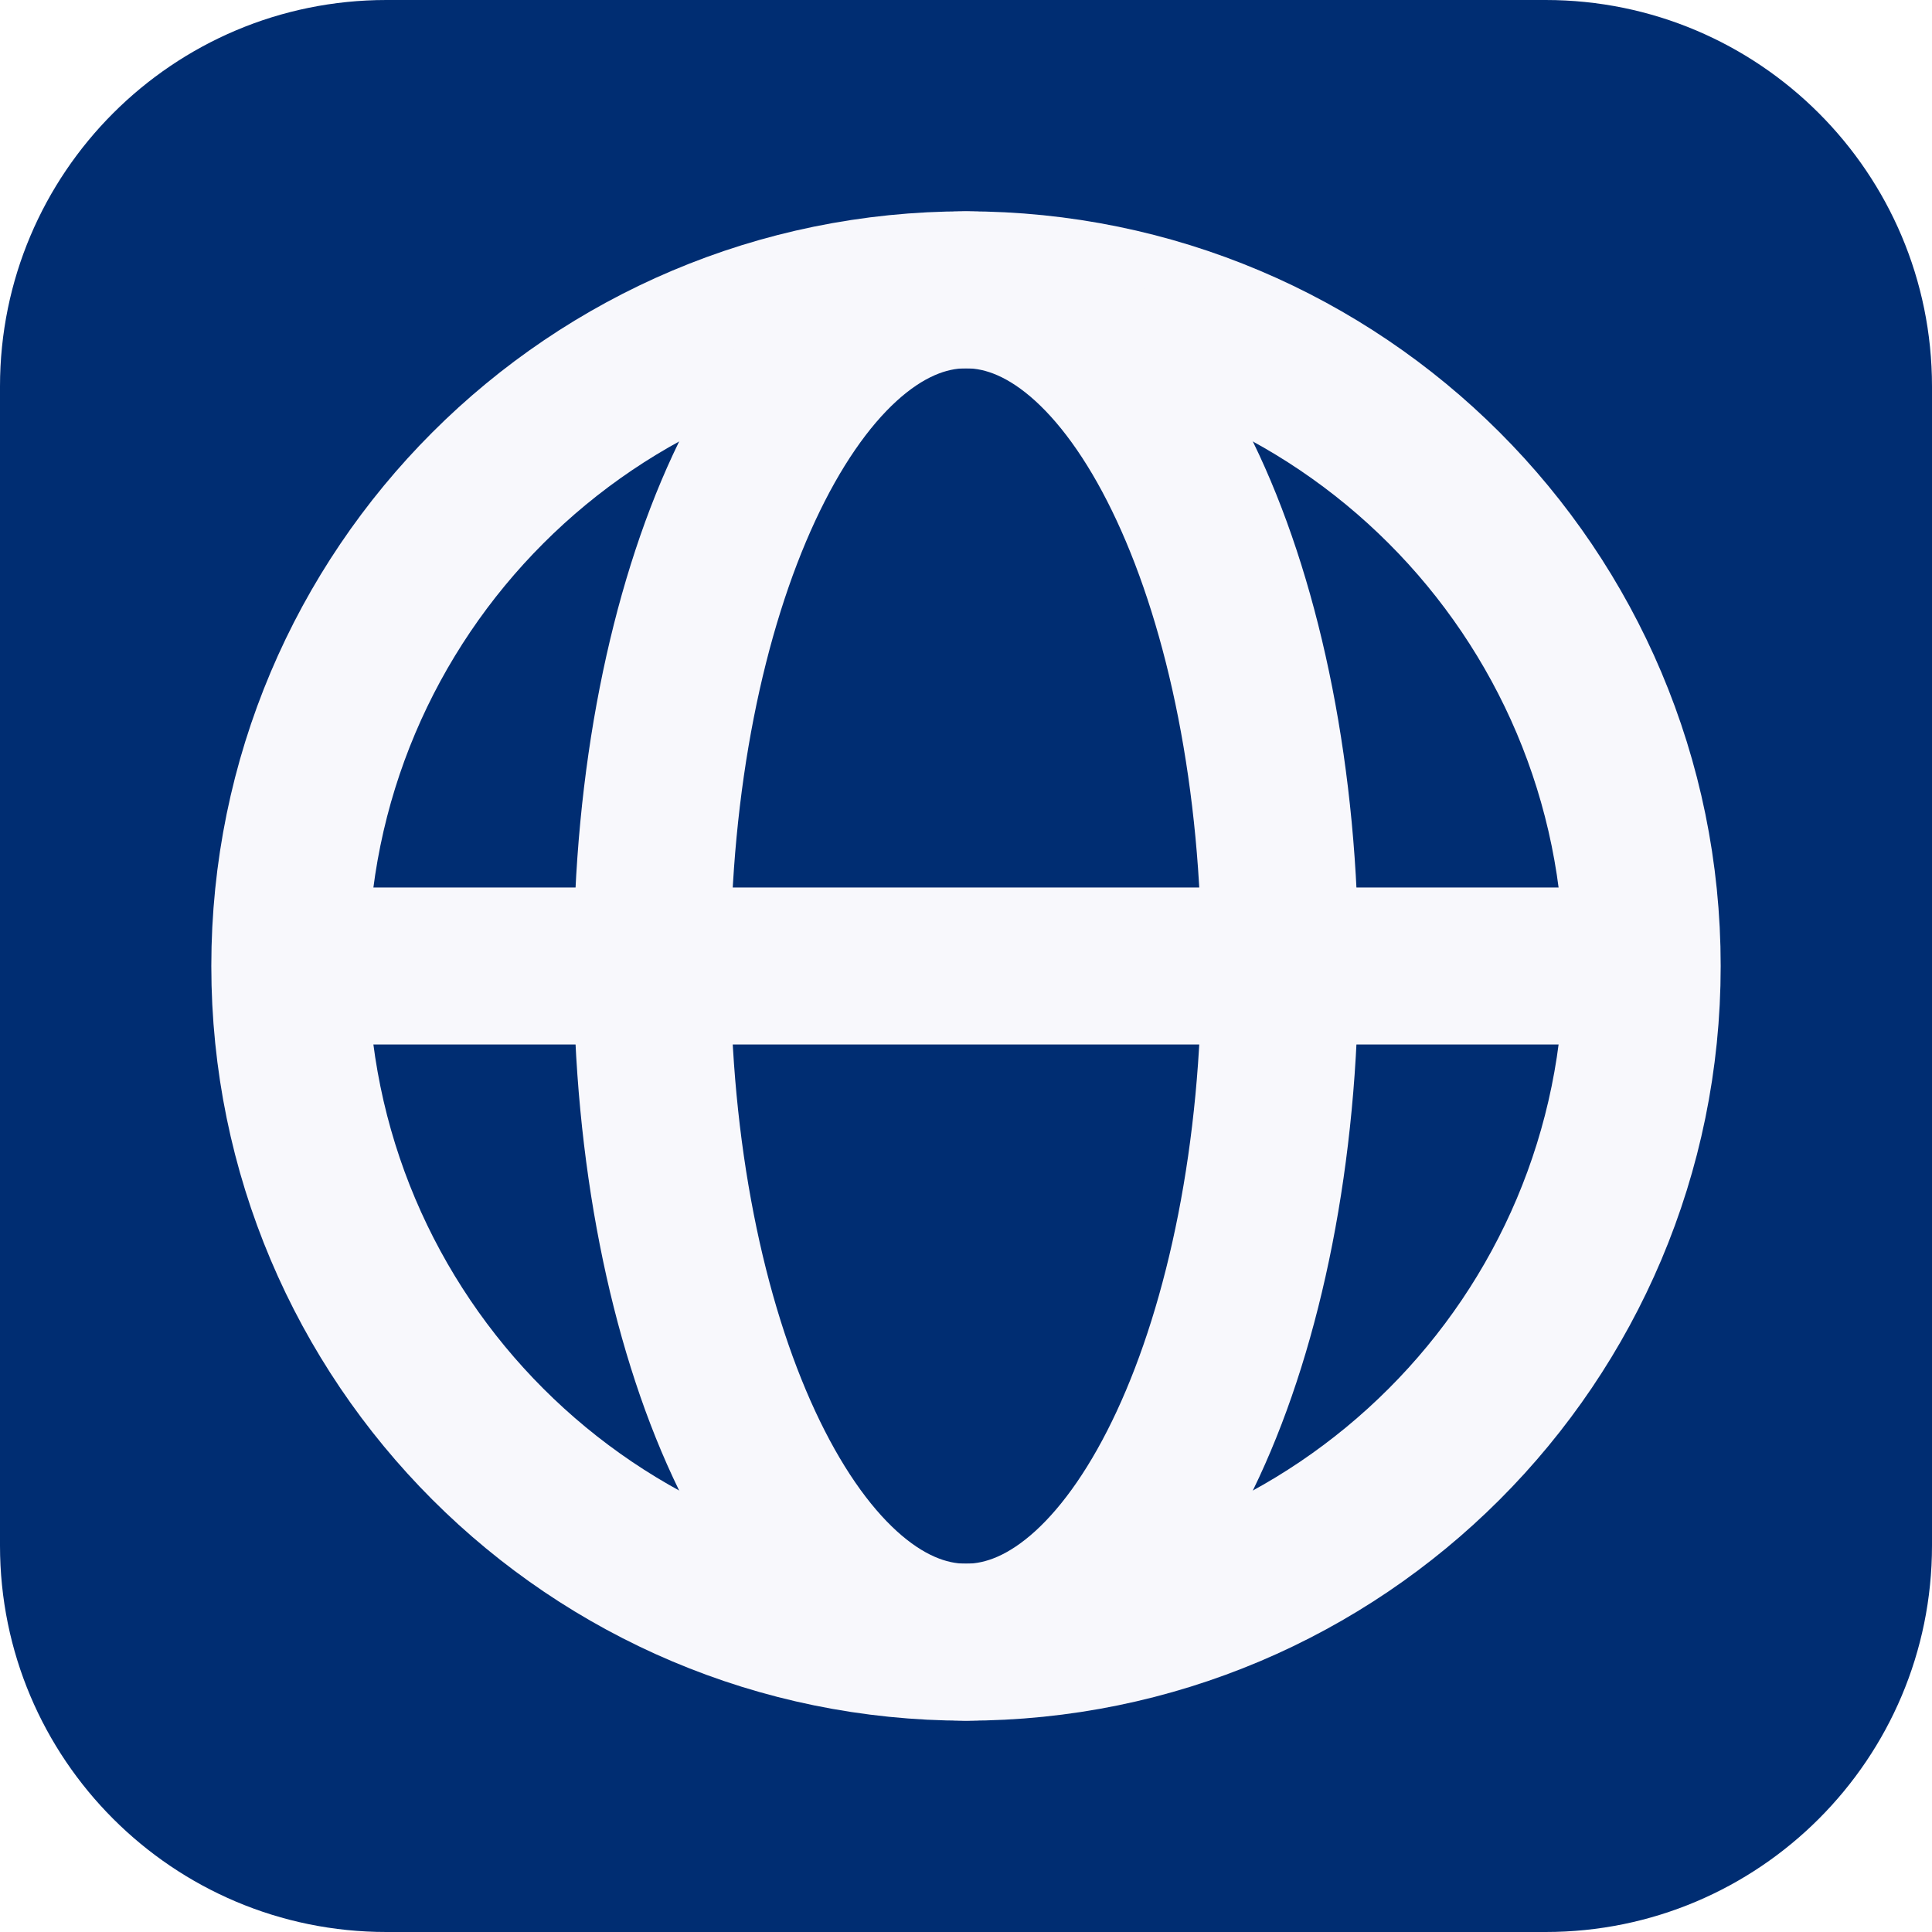
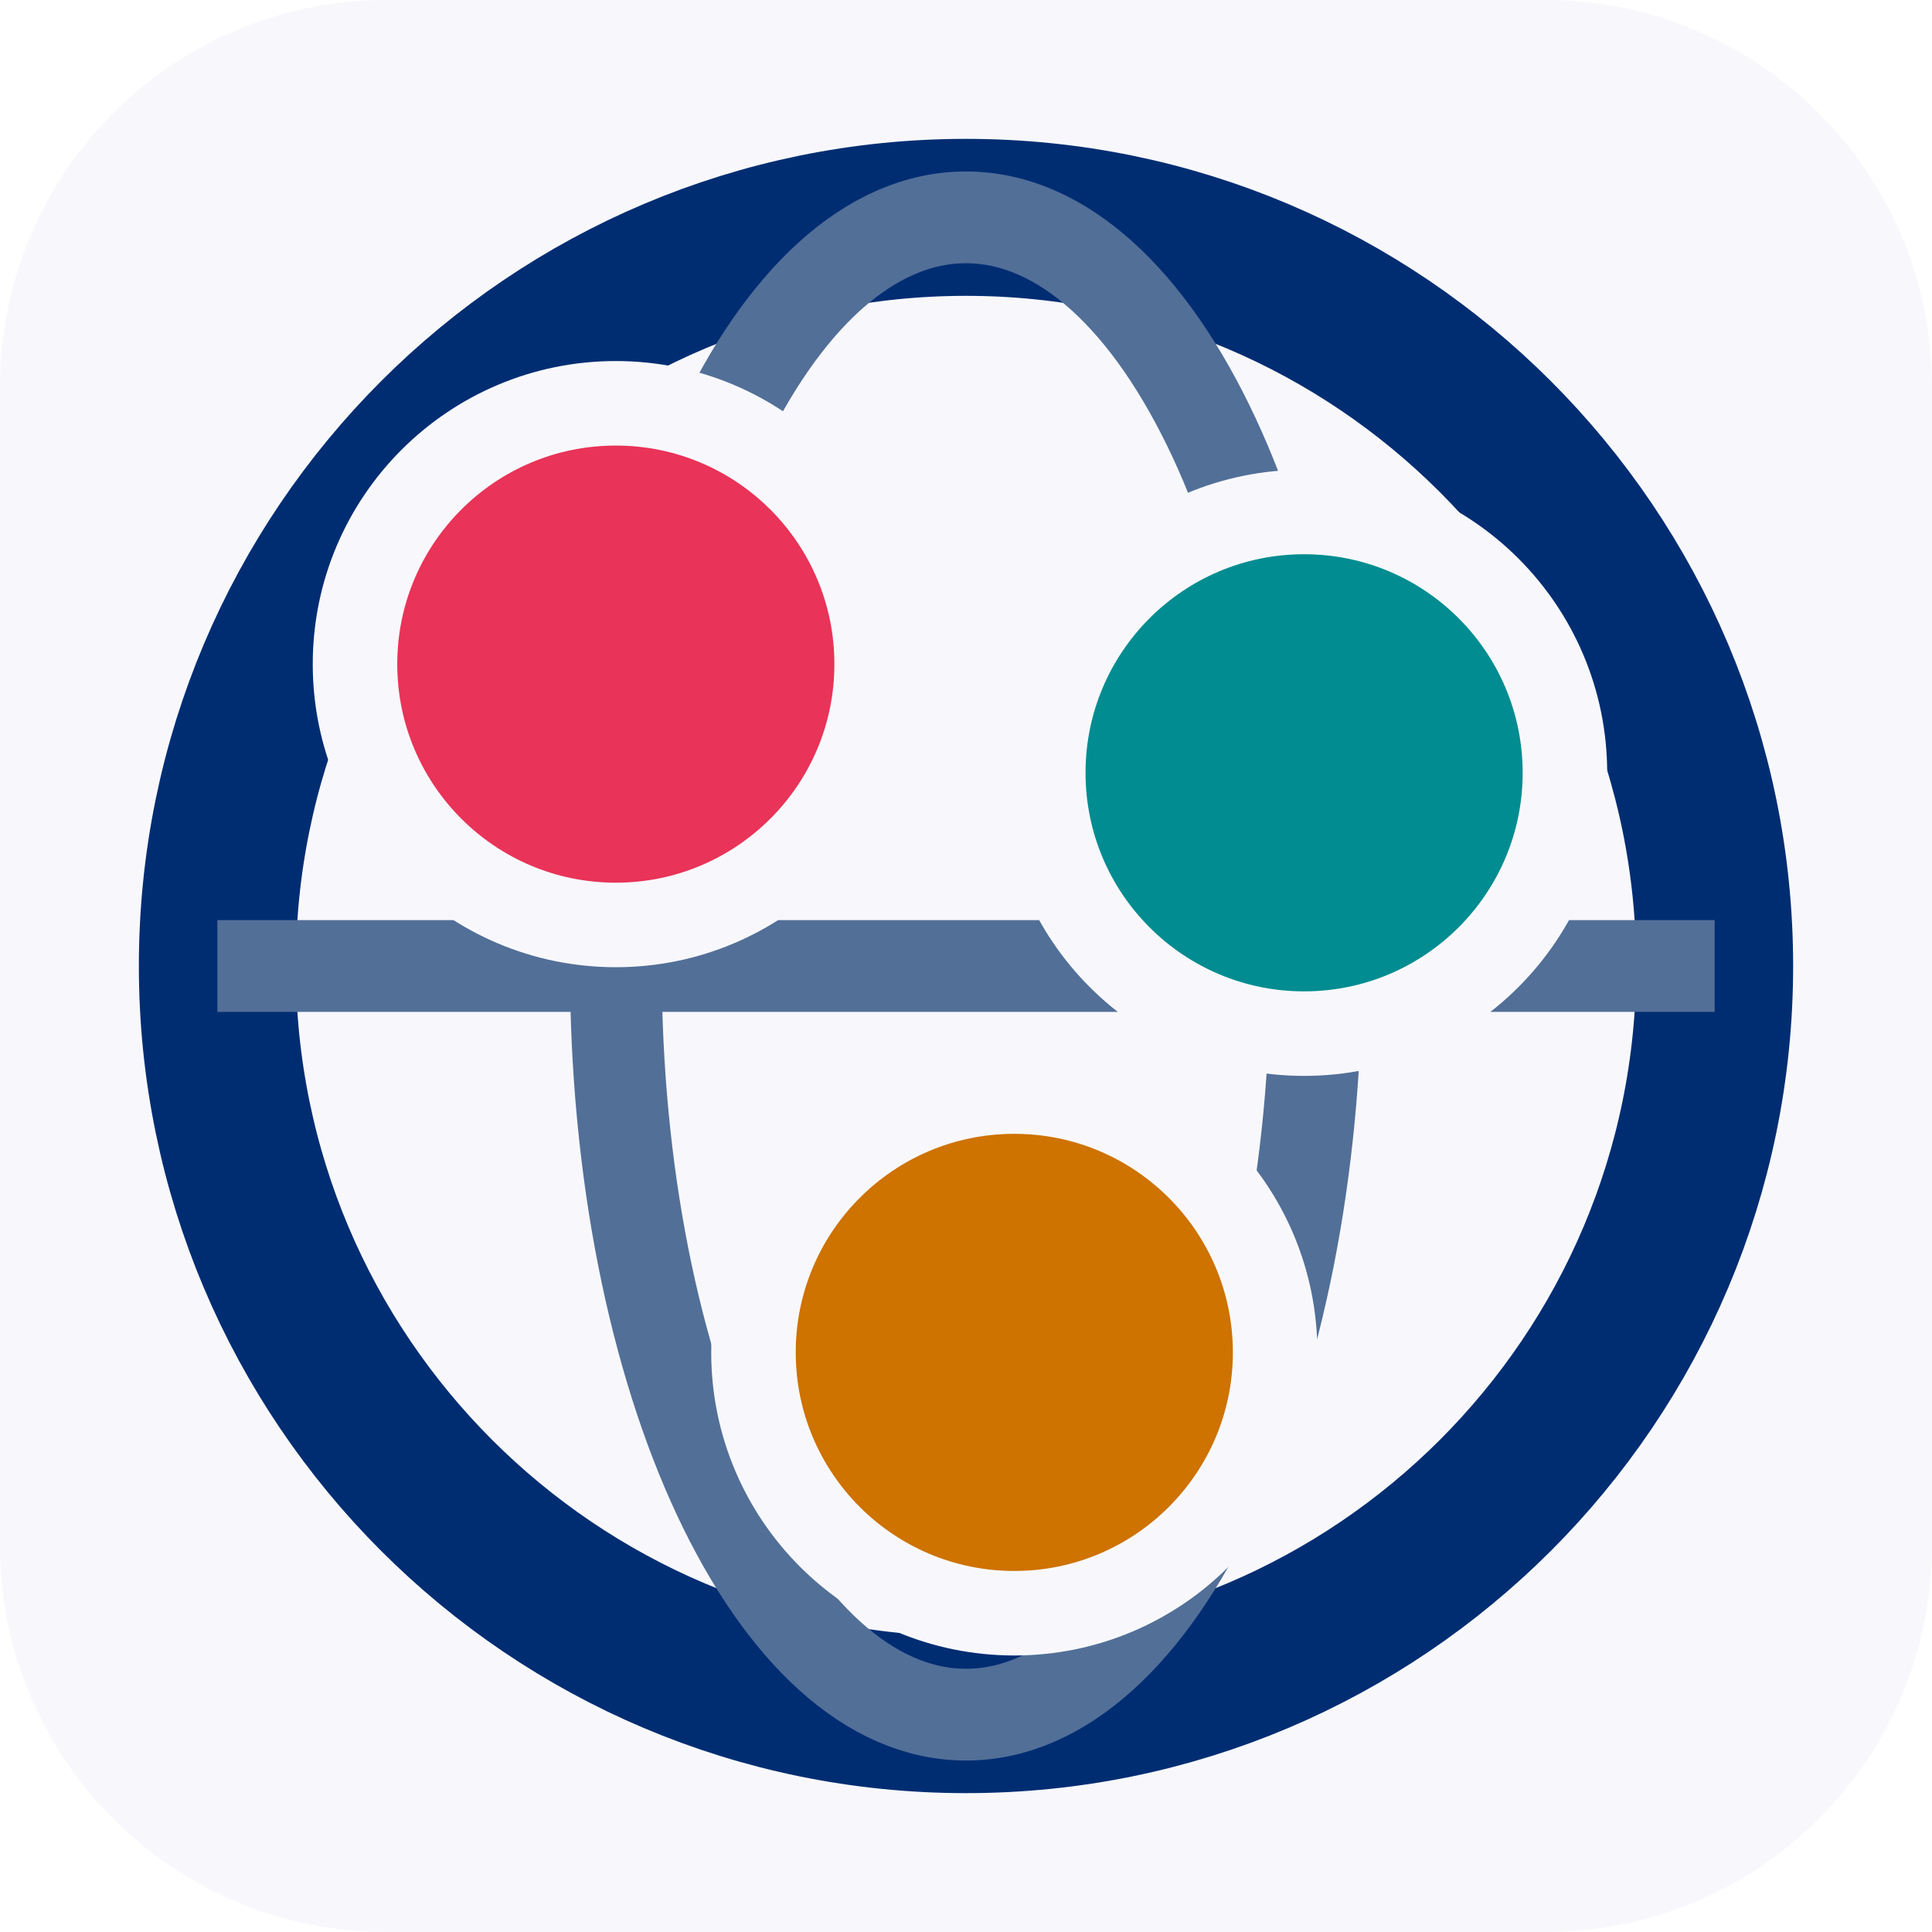
<svg xmlns="http://www.w3.org/2000/svg" viewBox="0 0 40 40">
-   <rect width="40" height="40" rx="8" fill="#002d72" />
-   <g fill="none" stroke="#f8f8fc" stroke-width="3.25">
-     <circle cx="20" cy="20" r="14" />
-     <ellipse cx="20" cy="20" rx="6.5" ry="14" />
-     <path d="M6 20h28" />
+   <rect width="40" height="40" rx="8" fill="#f8f8fc" />
+   <circle cx="20" cy="20" r="15.5" fill="none" stroke="#002d72" stroke-width="3.25" />
+   <g fill="none" stroke="#526f98" stroke-width="1.9">
+     <ellipse cx="20" cy="20" rx="7.25" ry="15.5" />
+     <path d="M4.5 20h31" />
+   </g>
+   <g stroke="#f8f8fc" stroke-width="1.75">
+     <circle cx="12.75" cy="13.75" r="5.4" fill="#e93358" />
+     <circle cx="27" cy="16" r="5.4" fill="#008c91" />
+     <circle cx="21" cy="28" r="5.4" fill="#ce7200" />
  </g>
</svg>
